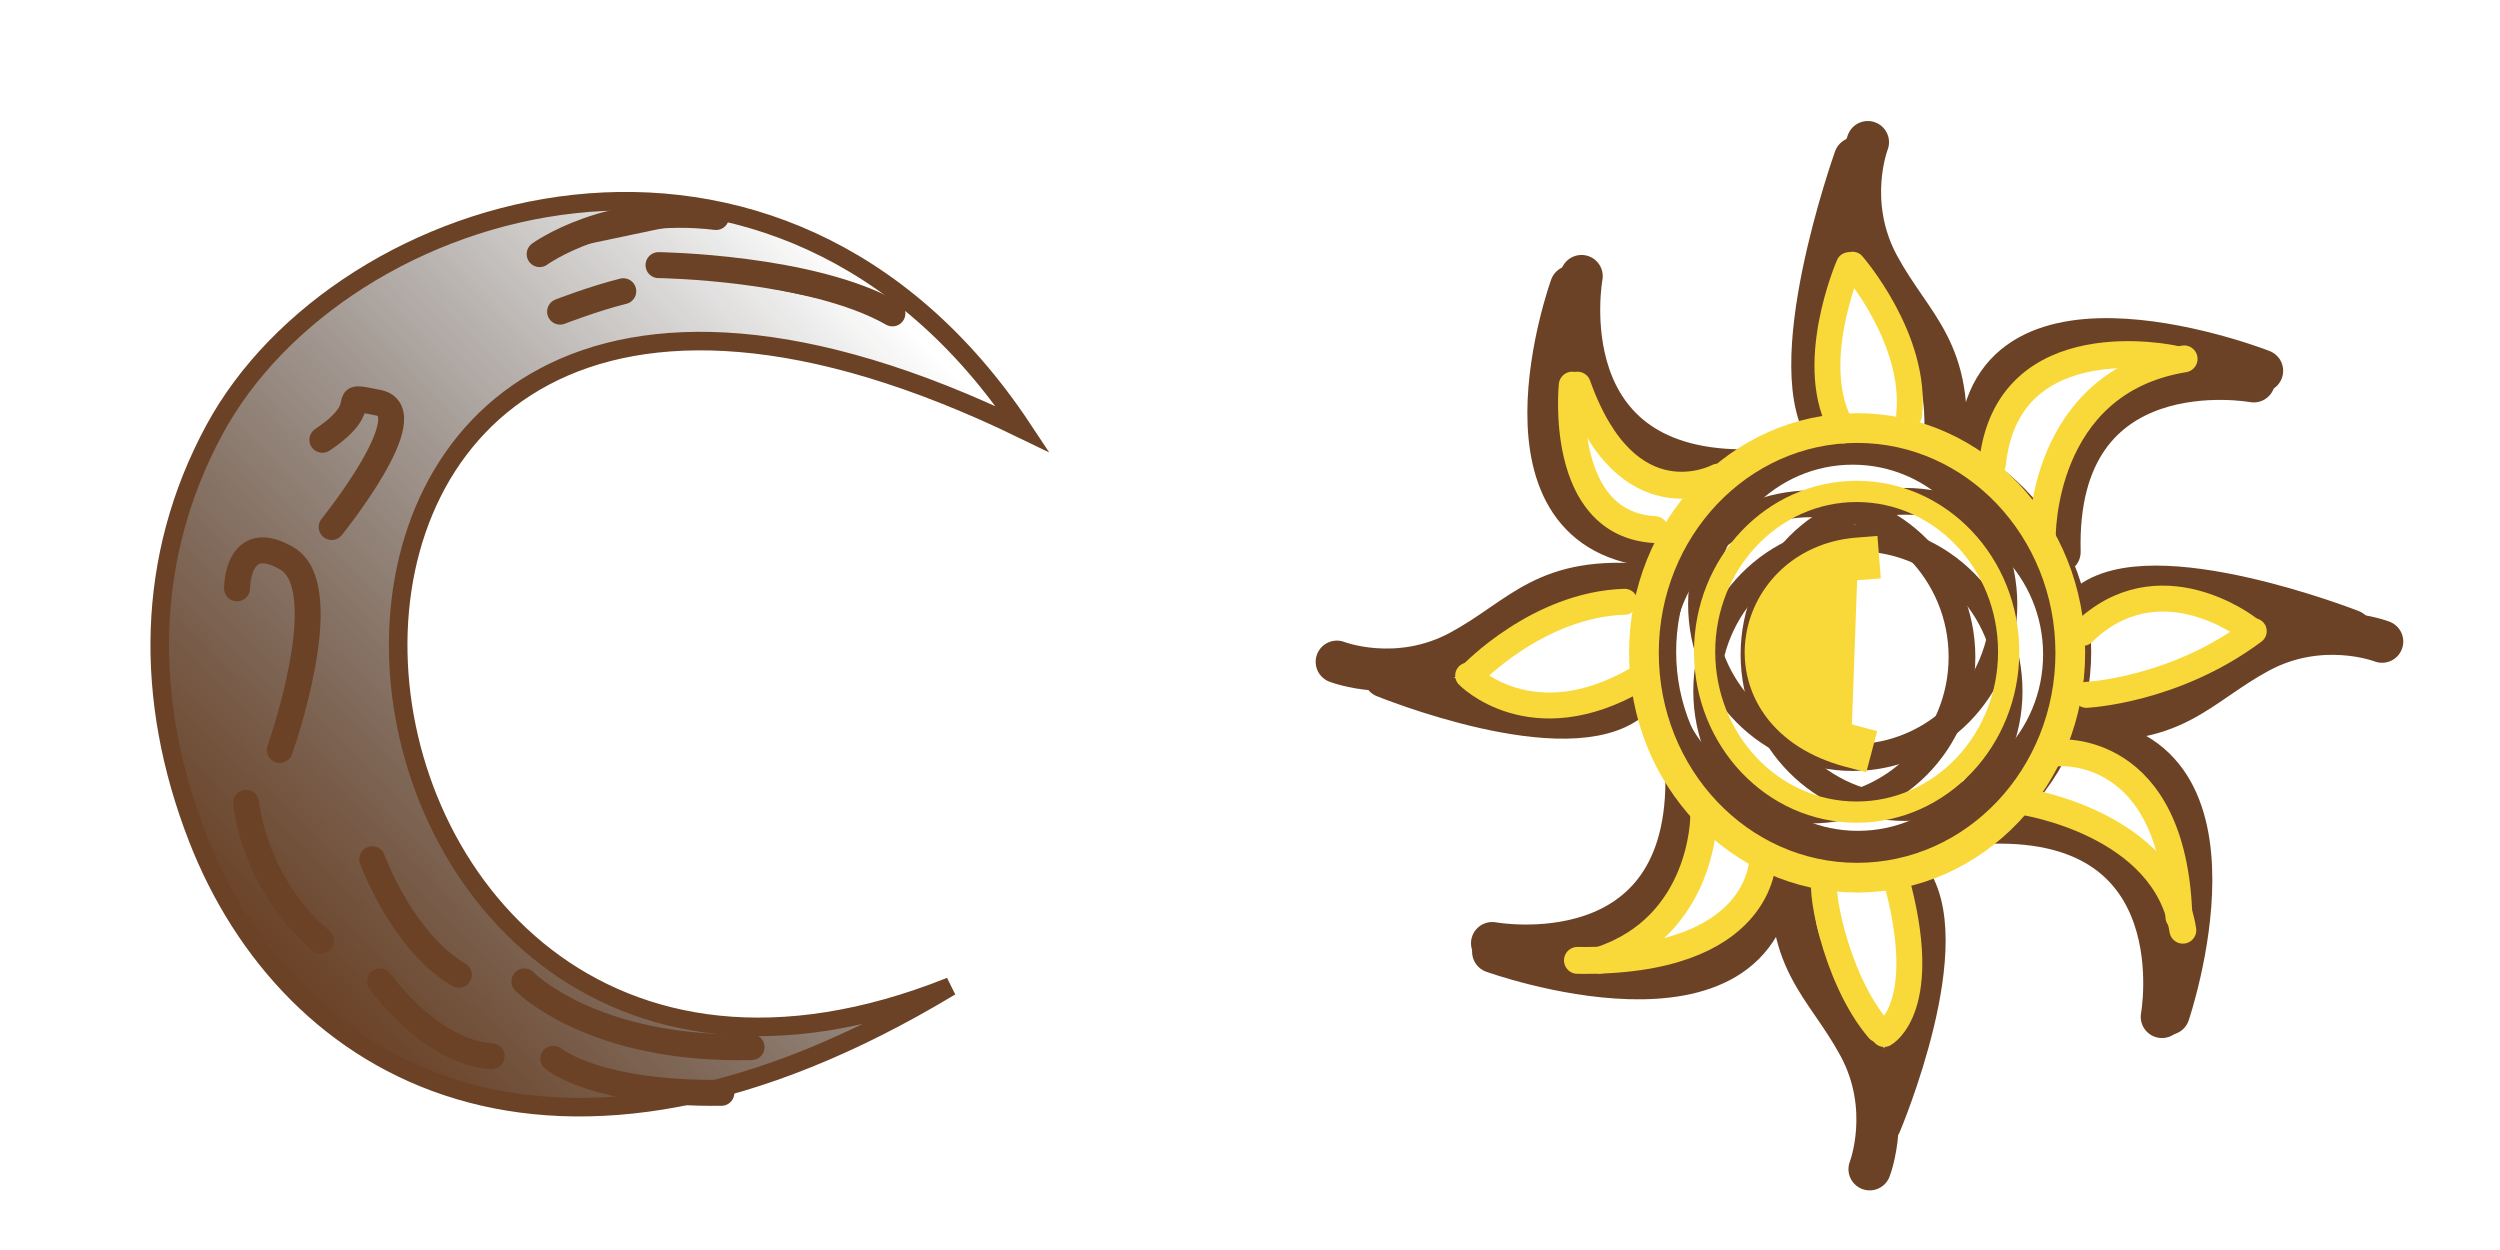
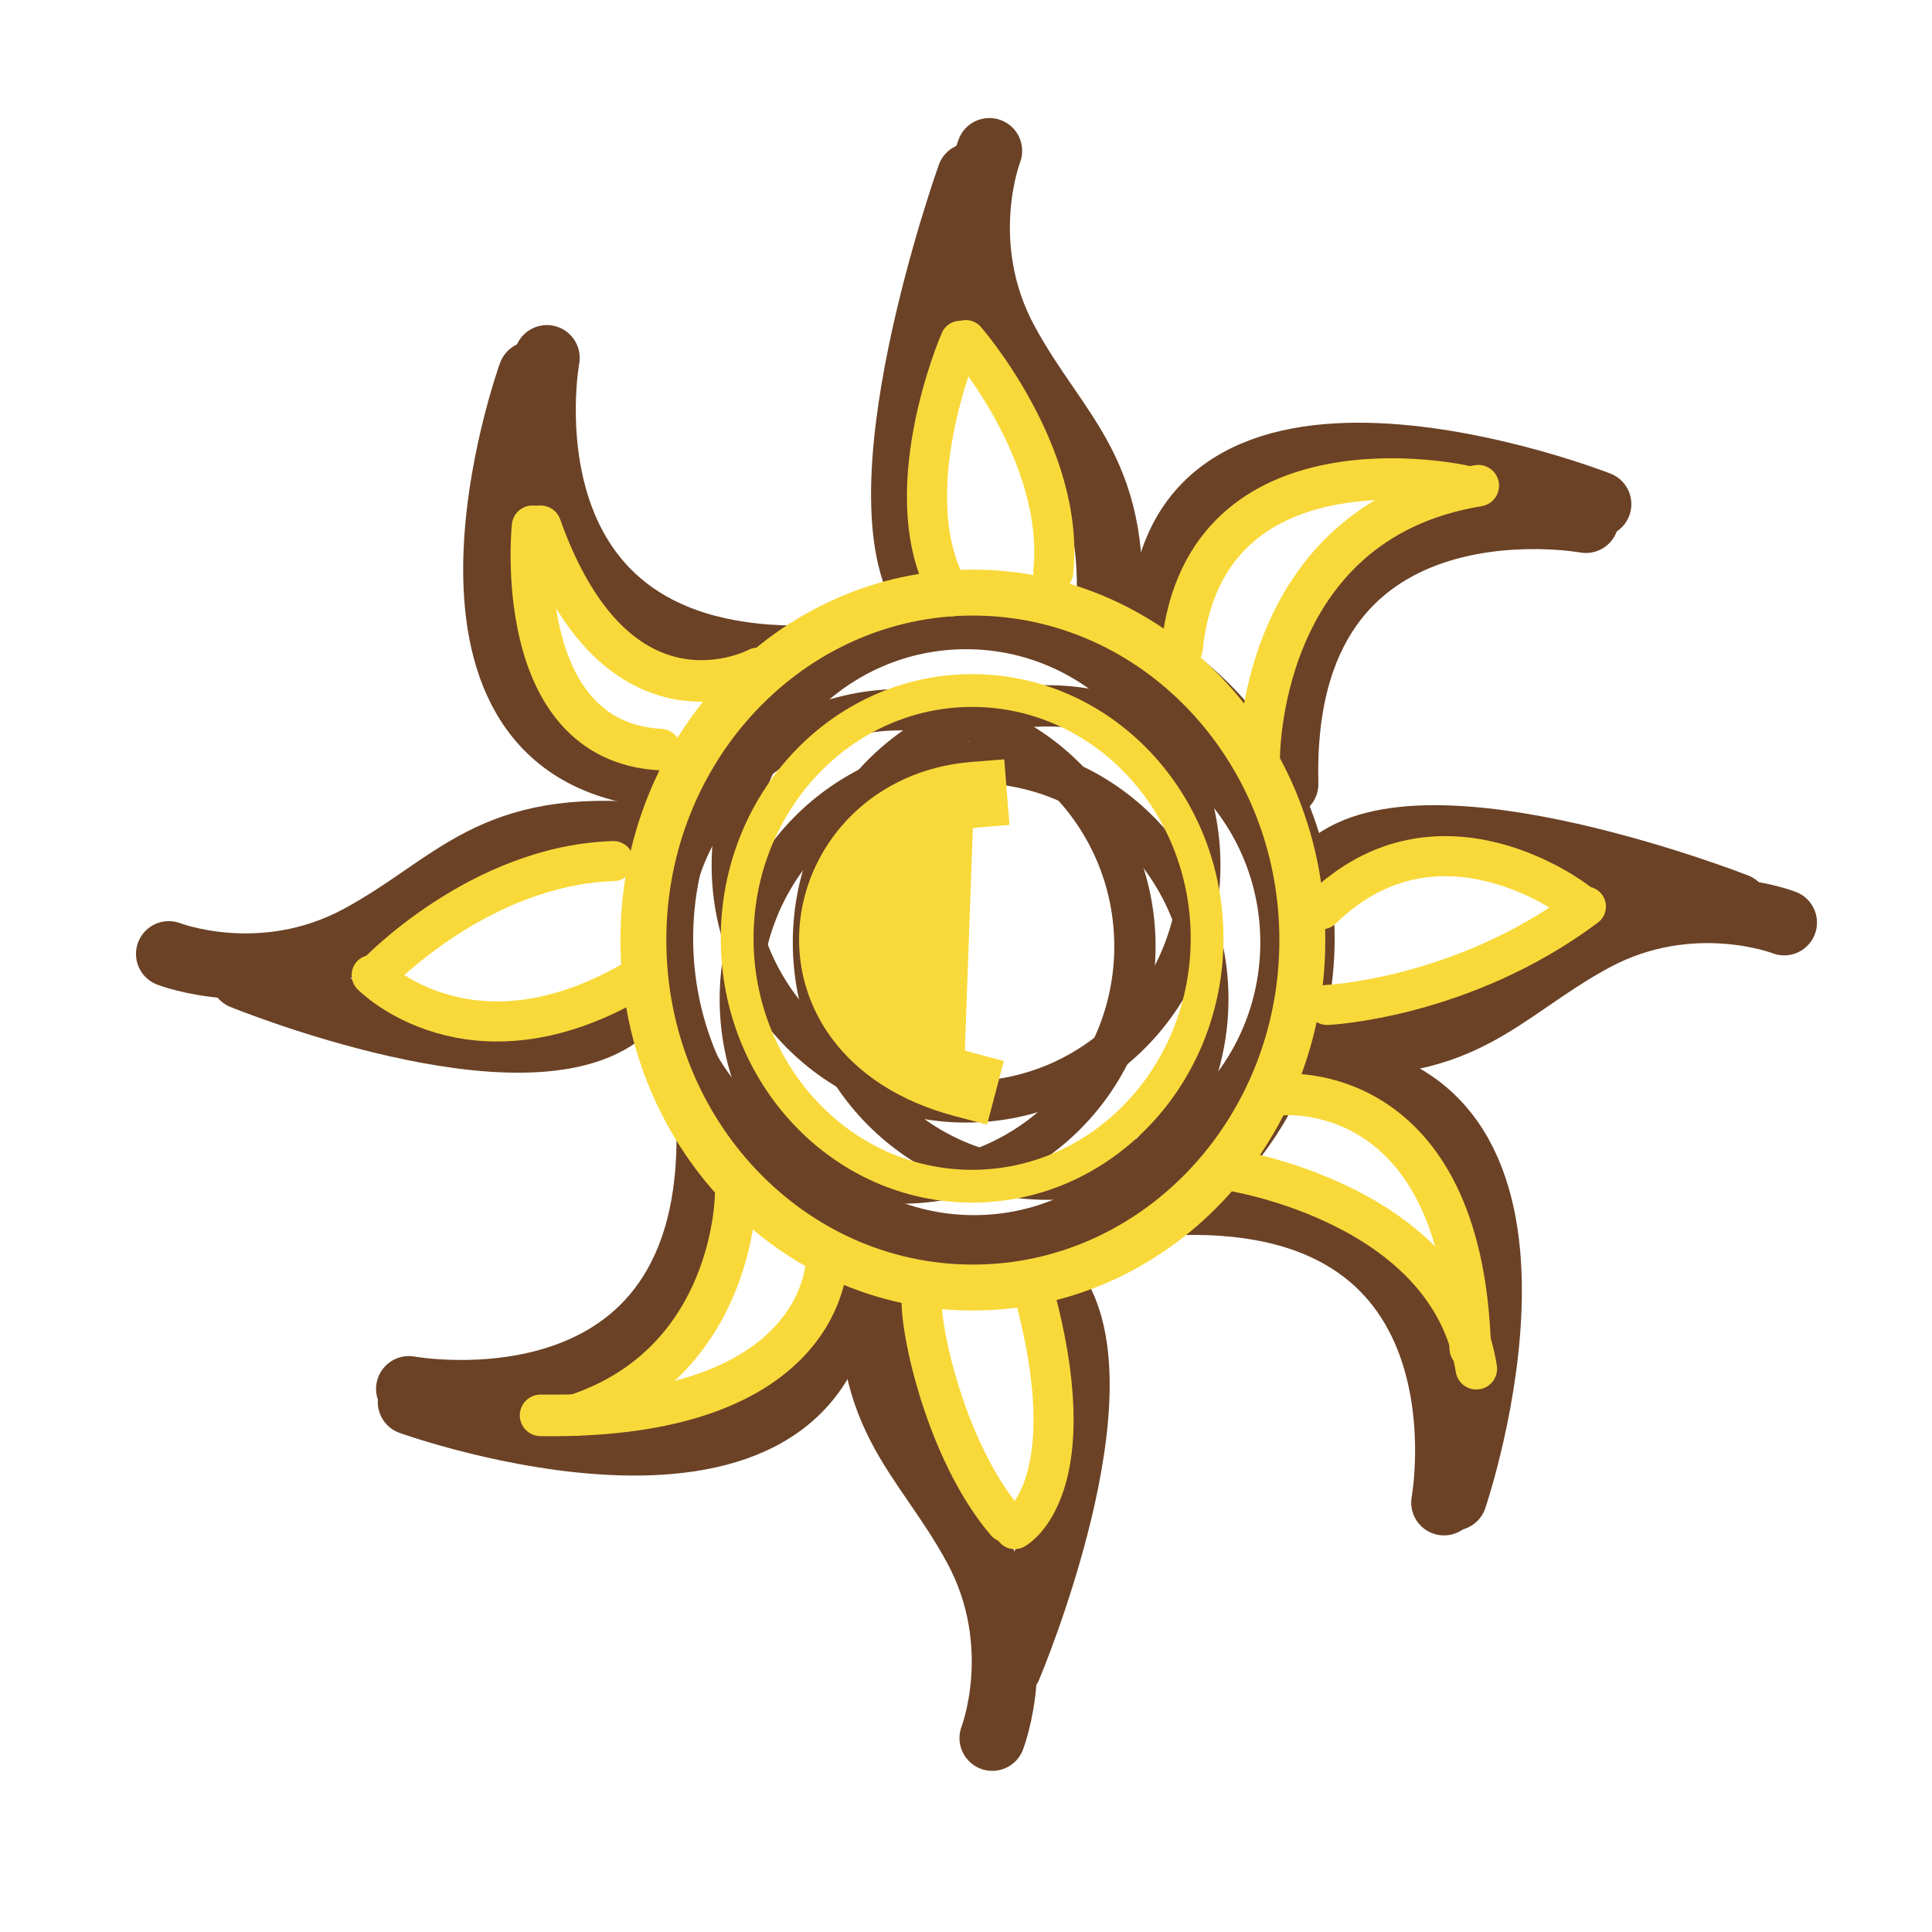
- <svg xmlns="http://www.w3.org/2000/svg" xmlns:xlink="http://www.w3.org/1999/xlink" width="112" height="56" viewBox="1598 37 112 56" version="1.1" id="svg1" xml:space="preserve">
+ <svg xmlns="http://www.w3.org/2000/svg" xmlns:xlink="http://www.w3.org/1999/xlink" width="56" height="56" viewBox="1653 39 56 56" version="1.1" id="svg1" xml:space="preserve">
  <defs id="defs1">
    <linearGradient id="linearGradient90">
      <stop style="stop-color:#6b4226;stop-opacity:1;" offset="0" id="stop90" />
      <stop style="stop-color:#0f0b08;stop-opacity:0;" offset="1" id="stop91" />
    </linearGradient>
    <rect x="65.32" y="34.15" width="276.25" height="84.948" id="rect66" />
    <linearGradient id="linearGradient63">
      <stop style="stop-color:#6b4226;stop-opacity:1;" offset="0" id="stop63" />
      <stop style="stop-color:#000000;stop-opacity:0;" offset="1" id="stop64" />
    </linearGradient>
    <linearGradient xlink:href="#linearGradient63" id="linearGradient64" x1="9.228" y1="6.772" x2="16.699" y2="2.458" gradientUnits="userSpaceOnUse" />
    <linearGradient xlink:href="#linearGradient63" id="linearGradient65" gradientUnits="userSpaceOnUse" x1="9.228" y1="6.772" x2="16.699" y2="2.458" />
    <linearGradient xlink:href="#linearGradient63" id="linearGradient66" gradientUnits="userSpaceOnUse" x1="9.228" y1="6.772" x2="16.699" y2="2.458" />
    <linearGradient xlink:href="#linearGradient90" id="linearGradient91" x1="1.823" y1="5.96" x2="5.936" y2="1.989" gradientUnits="userSpaceOnUse" />
  </defs>
  <g id="layer3" style="display:inline">
    <g id="g1" transform="matrix(7.043158,0,0,7.043158,1597.554,38.31534)">
      <g id="layer3-9" style="display:none">
        <path style="display:inline;fill:#0d0a07;fill-opacity:1;stroke-width:0.006;stroke-dasharray:none" d="M 7.951,3.969 V 0 h 3.981 3.981 V 3.969 7.937 H 11.932 7.951 Z" id="path27" />
        <path style="display:inline;fill:#0d0a07;fill-opacity:1;stroke-width:0.006" d="M -0.006,3.945 V -0.024 H 3.975 7.955 V 3.945 7.914 H 3.975 -0.006 Z" id="path3-0" transform="translate(0.00590588,0.02362351)" />
        <rect style="font-variation-settings:'wght' 500;display:inline;fill:none;fill-opacity:1;stroke:#f9d93a;stroke-width:2.116;stroke-linecap:round;stroke-dasharray:none;stroke-opacity:1" id="rect67" width="74.096" height="37.884" x="305.638" y="33.858" transform="matrix(0.2208228,0,0,0.2208228,-67.67187,-7.7249)" ry="1.757" />
      </g>
      <g id="g89" style="display:inline">
        <g id="layer5" style="display:inline">
          <g id="g3" style="display:inline">
            <ellipse style="fill:none;fill-opacity:1;stroke:#6b4226;stroke-width:0.27;stroke-linecap:round;stroke-miterlimit:5;stroke-dasharray:none;stroke-opacity:1" id="path28" cx="11.91" cy="3.959" rx="1.32" ry="1.336" />
            <path style="fill:none;fill-opacity:1;stroke:#6b4226;stroke-width:0.27;stroke-linecap:round;stroke-miterlimit:5;stroke-dasharray:none;stroke-opacity:1" d="m 11.944,0.718 c 0,0 -0.15,0.384 0.067,0.785 0.217,0.401 0.484,0.535 0.418,1.203" id="path29" />
            <path style="fill:none;fill-opacity:1;stroke:#6b4226;stroke-width:0.27;stroke-linecap:round;stroke-miterlimit:5;stroke-dasharray:none;stroke-opacity:1" d="m 11.863,0.821 c 0,0 -0.488,1.367 -0.154,1.768" id="path30" />
            <path style="fill:none;fill-opacity:1;stroke:#6b4226;stroke-width:0.27;stroke-linecap:round;stroke-miterlimit:5;stroke-dasharray:none;stroke-opacity:1" d="m 15.215,3.894 c 0,0 -0.384,-0.15 -0.785,0.067 -0.401,0.217 -0.535,0.484 -1.203,0.418" id="path31" />
            <path style="fill:none;fill-opacity:1;stroke:#6b4226;stroke-width:0.27;stroke-linecap:round;stroke-miterlimit:5;stroke-dasharray:none;stroke-opacity:1" d="m 15.018,3.826 c 0,0 -1.273,-0.499 -1.674,-0.165" id="path32" />
            <path style="fill:none;fill-opacity:1;stroke:#6b4226;stroke-width:0.27;stroke-linecap:round;stroke-miterlimit:5;stroke-dasharray:none;stroke-opacity:1" d="m 8.567,4.023 c 0,0 0.384,0.15 0.785,-0.067 0.401,-0.217 0.535,-0.484 1.203,-0.418" id="path33-0" />
            <path style="fill:none;fill-opacity:1;stroke:#6b4226;stroke-width:0.27;stroke-linecap:round;stroke-miterlimit:5;stroke-dasharray:none;stroke-opacity:1" d="m 8.871,4.116 c 0,0 1.166,0.476 1.567,0.142" id="path34" />
            <path style="fill:none;fill-opacity:1;stroke:#6b4226;stroke-width:0.27;stroke-linecap:round;stroke-miterlimit:5;stroke-dasharray:none;stroke-opacity:1" d="m 11.956,7.25 c 0,0 0.15,-0.384 -0.067,-0.785 -0.217,-0.401 -0.484,-0.535 -0.418,-1.203" id="path35-6" />
            <path style="fill:none;fill-opacity:1;stroke:#6b4226;stroke-width:0.27;stroke-linecap:round;stroke-miterlimit:5;stroke-dasharray:none;stroke-opacity:1" d="m 12.024,6.958 c 0,0 0.499,-1.178 0.165,-1.579" id="path36-6" />
            <path style="display:inline;fill:none;fill-opacity:1;stroke:#6b4226;stroke-width:0.27;stroke-linecap:round;stroke-miterlimit:5;stroke-dasharray:none;stroke-opacity:1" d="m 10.123,1.57 c 0,0 -0.234,1.27 1.086,1.236" id="path37-1" />
            <path style="display:inline;fill:none;fill-opacity:1;stroke:#6b4226;stroke-width:0.27;stroke-linecap:round;stroke-miterlimit:5;stroke-dasharray:none;stroke-opacity:1" d="m 10.057,1.637 c 0,0 -0.571,1.585 0.565,1.652" id="path39-8" />
            <path style="display:inline;fill:none;fill-opacity:1;stroke:#6b4226;stroke-width:0.27;stroke-linecap:round;stroke-miterlimit:5;stroke-dasharray:none;stroke-opacity:1" d="m 14.399,2.238 c 0,0 -1.27,-0.234 -1.236,1.086" id="path40-4" />
            <path style="display:inline;fill:none;fill-opacity:1;stroke:#6b4226;stroke-width:0.27;stroke-linecap:round;stroke-miterlimit:5;stroke-dasharray:none;stroke-opacity:1" d="m 14.451,2.172 c 0,0 -1.727,-0.677 -1.794,0.459" id="path42-9" />
            <path style="display:inline;fill:none;fill-opacity:1;stroke:#6b4226;stroke-width:0.27;stroke-linecap:round;stroke-miterlimit:5;stroke-dasharray:none;stroke-opacity:1" d="m 9.555,5.813 c 0,0 1.27,0.234 1.236,-1.086" id="path43-6" />
            <path style="display:inline;fill:none;fill-opacity:1;stroke:#6b4226;stroke-width:0.27;stroke-linecap:round;stroke-miterlimit:5;stroke-dasharray:none;stroke-opacity:1" d="m 9.562,5.867 c 0,0 1.715,0.618 1.782,-0.518" id="path45-3" />
            <path style="display:inline;fill:none;fill-opacity:1;stroke:#6b4226;stroke-width:0.27;stroke-linecap:round;stroke-miterlimit:5;stroke-dasharray:none;stroke-opacity:1" d="m 13.815,6.281 c 0,0 0.234,-1.27 -1.086,-1.236" id="path46-7" />
            <path style="display:inline;fill:none;fill-opacity:1;stroke:#6b4226;stroke-width:0.27;stroke-linecap:round;stroke-miterlimit:5;stroke-dasharray:none;stroke-opacity:1" d="m 13.857,6.261 c 0,0 0.571,-1.68 -0.565,-1.747" id="path48-8" />
            <ellipse style="fill:none;fill-opacity:1;stroke:#6b4226;stroke-width:0.17;stroke-linecap:round;stroke-miterlimit:5;stroke-dasharray:none;stroke-opacity:1" id="ellipse75" cx="11.881" cy="4.209" rx="0.962" ry="0.974" />
            <ellipse style="fill:none;fill-opacity:1;stroke:#6b4226;stroke-width:0.17;stroke-linecap:round;stroke-miterlimit:5;stroke-dasharray:none;stroke-opacity:1" id="ellipse76" cx="11.848" cy="3.658" rx="0.962" ry="0.974" />
            <ellipse style="fill:none;fill-opacity:1;stroke:#6b4226;stroke-width:0.17;stroke-linecap:round;stroke-miterlimit:5;stroke-dasharray:none;stroke-opacity:1" id="ellipse77" cx="11.581" cy="3.992" rx="0.962" ry="0.974" />
            <ellipse style="fill:none;fill-opacity:1;stroke:#6b4226;stroke-width:0.17;stroke-linecap:round;stroke-miterlimit:5;stroke-dasharray:none;stroke-opacity:1" id="ellipse78" cx="12.182" cy="3.976" rx="0.962" ry="0.974" />
          </g>
          <path style="fill:none;fill-opacity:1;stroke:#f9d93a;stroke-width:0.165;stroke-linecap:round;stroke-miterlimit:5;stroke-dasharray:none;stroke-opacity:1" d="m 9.402,4.11 c 0,0 0.402,0.413 1.075,0.024" id="path51-1" />
          <path style="fill:none;fill-opacity:1;stroke:#f9d93a;stroke-width:0.165;stroke-linecap:round;stroke-miterlimit:5;stroke-dasharray:none;stroke-opacity:1" d="m 12.048,6.39 c 0,0 0.307,-0.165 0.071,-1.004" id="path52-5" />
          <path style="fill:none;fill-opacity:1;stroke:#f9d93a;stroke-width:0.165;stroke-linecap:round;stroke-miterlimit:5;stroke-dasharray:none;stroke-opacity:1" d="m 11.824,1.5 c 0,0 -0.283,0.65 -0.035,1.051" id="path53-4" />
          <path style="fill:none;fill-opacity:1;stroke:#f9d93a;stroke-width:0.165;stroke-linecap:round;stroke-miterlimit:5;stroke-dasharray:none;stroke-opacity:1" d="m 14.363,3.809 c 0,0 -0.567,-0.443 -1.051,0.03" id="path54-2" />
          <path style="fill:none;fill-opacity:1;stroke:#f9d93a;stroke-width:0.165;stroke-linecap:round;stroke-miterlimit:5;stroke-dasharray:none;stroke-opacity:1" d="m 9.424,4.103 c 0,0 0.422,-0.445 0.973,-0.462" id="path72-0" />
          <path style="fill:none;fill-opacity:1;stroke:#f9d93a;stroke-width:0.165;stroke-linecap:round;stroke-miterlimit:5;stroke-dasharray:none;stroke-opacity:1" d="m 11.847,1.497 c 0,0 0.41,0.47 0.36,0.954" id="path73-9" />
          <path style="fill:none;fill-opacity:1;stroke:#f9d93a;stroke-width:0.165;stroke-linecap:round;stroke-miterlimit:5;stroke-dasharray:none;stroke-opacity:1" d="m 13.334,4.233 c 0,0 0.557,-0.025 1.065,-0.405" id="path74-7" />
          <path style="fill:none;fill-opacity:1;stroke:#f9d93a;stroke-width:0.165;stroke-linecap:round;stroke-miterlimit:5;stroke-dasharray:none;stroke-opacity:1" d="m 11.68,5.397 c -0.057,0 0.047,0.631 0.333,0.965" id="path75-3" />
          <path style="fill:#f9d93a;fill-opacity:1;stroke:#f9d93a;stroke-width:0.271;stroke-linecap:square;stroke-linejoin:round;stroke-miterlimit:5;stroke-dasharray:3.252, 3.252;stroke-dashoffset:0;stroke-opacity:1;paint-order:stroke fill markers" d="m 11.881,3.368 c -0.675,0.054 -0.861,0.976 -0.043,1.192" id="path78-7" />
          <ellipse style="fill:none;fill-opacity:1;stroke:#f9d93a;stroke-width:0.189;stroke-linecap:round;stroke-miterlimit:5;stroke-dasharray:none;stroke-opacity:1" id="path119" cx="11.876" cy="3.966" rx="1.356" ry="1.43" />
          <ellipse style="fill:none;fill-opacity:1;stroke:#f9d93a;stroke-width:0.135;stroke-linecap:round;stroke-miterlimit:5;stroke-dasharray:none;stroke-opacity:1" id="ellipse119" cx="11.873" cy="3.959" rx="0.967" ry="1.02" />
          <path style="fill:none;fill-opacity:1;stroke:#f9d93a;stroke-width:0.171;stroke-linecap:round;stroke-linejoin:bevel;stroke-miterlimit:5;stroke-dasharray:2.052, 2.052;stroke-dashoffset:0;stroke-opacity:1;paint-order:normal" d="m 10.064,2.263 c 0,0 -0.092,0.885 0.526,0.919" id="path120" />
          <path style="fill:none;fill-opacity:1;stroke:#f9d93a;stroke-width:0.171;stroke-linecap:round;stroke-linejoin:bevel;stroke-miterlimit:5;stroke-dasharray:2.052, 2.052;stroke-dashoffset:0;stroke-opacity:1;paint-order:normal" d="m 10.991,2.848 c 0,0 -0.576,0.309 -0.894,-0.585" id="path121" />
          <path style="fill:none;fill-opacity:1;stroke:#f9d93a;stroke-width:0.171;stroke-linecap:round;stroke-linejoin:bevel;stroke-miterlimit:5;stroke-dasharray:2.052, 2.052;stroke-dashoffset:0;stroke-opacity:1;paint-order:normal" d="m 13.89,2.096 c 0,0 -1.061,-0.234 -1.153,0.668" id="path122" />
          <path style="fill:none;fill-opacity:1;stroke:#f9d93a;stroke-width:0.171;stroke-linecap:round;stroke-linejoin:bevel;stroke-miterlimit:5;stroke-dasharray:2.052, 2.052;stroke-dashoffset:0;stroke-opacity:1;paint-order:normal" d="m 13.054,3.232 c 0,0 -0.017,-0.986 0.902,-1.136" id="path123" />
          <path style="fill:none;fill-opacity:1;stroke:#f9d93a;stroke-width:0.171;stroke-linecap:round;stroke-linejoin:bevel;stroke-miterlimit:5;stroke-dasharray:2.052, 2.052;stroke-dashoffset:0;stroke-opacity:1;paint-order:normal" d="m 13.155,4.602 c 0,0 0.735,-0.067 0.768,1.044" id="path124" />
          <path style="fill:none;fill-opacity:1;stroke:#f9d93a;stroke-width:0.171;stroke-linecap:round;stroke-linejoin:bevel;stroke-miterlimit:5;stroke-dasharray:2.052, 2.052;stroke-dashoffset:0;stroke-opacity:1;paint-order:normal" d="m 12.929,4.911 c 0,0 0.91,0.134 1.019,0.819" id="path125" />
          <path style="fill:none;fill-opacity:1;stroke:#f9d93a;stroke-width:0.171;stroke-linecap:round;stroke-linejoin:bevel;stroke-miterlimit:5;stroke-dasharray:2.052, 2.052;stroke-dashoffset:0;stroke-opacity:1;paint-order:normal" d="m 10.9,5.011 c 0,0 0,0.693 -0.66,0.91" id="path126" />
          <path style="fill:none;fill-opacity:1;stroke:#f9d93a;stroke-width:0.171;stroke-linecap:round;stroke-linejoin:bevel;stroke-miterlimit:5;stroke-dasharray:2.052, 2.052;stroke-dashoffset:0;stroke-opacity:1;paint-order:normal" d="m 11.275,5.279 c 0,0 0.008,0.66 -1.178,0.643" id="path127" />
        </g>
-         <g id="g2" style="display:inline">
+         <g id="g2" style="display:none">
          <g id="layer1-0" transform="translate(0.00590588,0.02362351)" style="display:inline">
            <path style="font-variation-settings:'wght' 500;display:inline;fill:url(#linearGradient91);fill-opacity:1;stroke:#6b4226;stroke-width:0.118;stroke-linecap:round;stroke-dasharray:none;stroke-opacity:1" d="M 6.569,2.544 C 5.019,0.204 2.229,1.061 1.427,2.547 0.989,3.357 0.978,4.261 1.32,5.142 1.899,6.632 3.574,7.617 6.109,6.088 1.693,7.854 1.005,-0.155 6.569,2.544 Z" id="path90" transform="translate(-0.00590588,-0.02362351)" />
            <path style="fill:none;fill-opacity:1;stroke:#6b4226;stroke-width:0.165;stroke-linecap:round;stroke-miterlimit:5;stroke-dasharray:none;stroke-opacity:1" d="m 3.393,6.032 c 0,0 0.426,0.443 1.445,0.418" id="path8-8" />
            <path style="fill:none;fill-opacity:1;stroke:#6b4226;stroke-width:0.165;stroke-linecap:round;stroke-miterlimit:5;stroke-dasharray:none;stroke-opacity:1" d="m 3.577,6.524 c 0,0 0.267,0.226 1.069,0.217" id="path9-9" />
            <path style="fill:none;fill-opacity:1;stroke:#6b4226;stroke-width:0.165;stroke-linecap:round;stroke-miterlimit:5;stroke-dasharray:none;stroke-opacity:1" d="m 2.475,6.032 c 0,0 0.317,0.451 0.71,0.476" id="path10-3" />
            <path style="fill:none;fill-opacity:1;stroke:#6b4226;stroke-width:0.165;stroke-linecap:round;stroke-miterlimit:5;stroke-dasharray:none;stroke-opacity:1" d="m 2.425,5.255 c 0,0 0.192,0.526 0.551,0.735" id="path11-4" />
            <path style="fill:none;fill-opacity:1;stroke:#6b4226;stroke-width:0.165;stroke-linecap:round;stroke-miterlimit:5;stroke-dasharray:none;stroke-opacity:1" d="m 1.623,4.896 c 0,0 0.042,0.509 0.476,0.877" id="path12-4" />
            <path style="fill:#6b4226;fill-opacity:1;stroke:#6b4226;stroke-width:0.165;stroke-linecap:round;stroke-miterlimit:5;stroke-dasharray:none;stroke-opacity:1" d="m 4.246,1.476 c 0,0 0.969,0.012 1.488,0.307" id="path17-6" />
            <path style="fill:#6b4226;fill-opacity:1;stroke:#6b4226;stroke-width:0.165;stroke-linecap:round;stroke-miterlimit:5;stroke-dasharray:none;stroke-opacity:1" d="m 3.49,1.406 c 0,0 0.437,-0.319 1.122,-0.236" id="path18" />
            <path style="fill:#6b4226;fill-opacity:1;stroke:#6b4226;stroke-width:0.165;stroke-linecap:round;stroke-miterlimit:5;stroke-dasharray:none;stroke-opacity:1" d="m 3.62,1.772 c 0,0 0.213,-0.083 0.402,-0.13" id="path19" />
            <path style="fill:none;fill-opacity:1;stroke:#6b4226;stroke-width:0.165;stroke-linecap:round;stroke-miterlimit:5;stroke-dasharray:none;stroke-opacity:1" d="M 2.108,2.587 C 2.463,2.351 2.167,2.291 2.463,2.351 2.758,2.41 2.167,3.142 2.167,3.142" id="path20" />
            <path style="fill:none;fill-opacity:1;stroke:#6b4226;stroke-width:0.165;stroke-linecap:round;stroke-miterlimit:5;stroke-dasharray:none;stroke-opacity:1" d="m 1.565,3.532 c 0,0 0,-0.378 0.319,-0.189 0.319,0.189 -0.047,1.217 -0.047,1.217" id="path21" />
          </g>
        </g>
        <g id="g64" style="display:inline" />
      </g>
      <g id="layer2-4" style="display:none">
        <path style="display:inline;fill:none;fill-opacity:1;stroke:#f9d93a;stroke-width:0.1;stroke-linecap:round;stroke-miterlimit:5;stroke-dasharray:none;stroke-opacity:1" d="M 6.632,2.43 C 6.656,2.411 5.158,0.325 2.99,1.161 1.129,1.878 0.924,3.596 0.952,3.976 0.986,4.427 1.067,6.28 3.049,6.815 4.258,7.143 5.09,6.814 6.122,6.189" id="path13-0" />
        <path style="fill:none;fill-opacity:1;stroke:#f9d93a;stroke-width:0.1;stroke-linecap:round;stroke-miterlimit:5;stroke-dasharray:none;stroke-opacity:1" d="M 3.099,2.598 C 2.56,2.893 1.973,6.867 5.558,6.195" id="path14-7" />
        <path style="fill:none;fill-opacity:1;stroke:#f9d93a;stroke-width:0.1;stroke-linecap:round;stroke-miterlimit:5;stroke-dasharray:none;stroke-opacity:1" id="path15-6" d="M 5.203,2.631 5.165,2.452 4.986,2.414 5.165,2.375 5.203,2.197 5.242,2.375 5.421,2.414 5.242,2.452 Z" transform="translate(-0.4426654,0.3257349)" />
        <path style="fill:none;fill-opacity:1;stroke:#f9d93a;stroke-width:0.1;stroke-linecap:round;stroke-miterlimit:5;stroke-dasharray:none;stroke-opacity:1" id="path16-3" d="M 5.203,2.631 5.165,2.452 4.986,2.414 5.165,2.375 5.203,2.197 5.242,2.375 5.421,2.414 5.242,2.452 Z" transform="matrix(0.4588506,0,0,0.4588506,1.6841,3.197984)" />
        <path style="fill:none;fill-opacity:1;stroke:#f9d93a;stroke-width:0.165;stroke-linecap:round;stroke-miterlimit:5;stroke-dasharray:none;stroke-opacity:1" d="m 1.595,3.603 c 0,0 -0.201,1.181 0.236,1.11" id="path22" />
        <path style="fill:none;fill-opacity:1;stroke:#f9d93a;stroke-width:0.165;stroke-linecap:round;stroke-miterlimit:5;stroke-dasharray:none;stroke-opacity:1" d="m 2.079,2.622 c 0,0 -0.496,0.532 0.035,0.591" id="path23" />
        <path style="fill:none;fill-opacity:1;stroke:#f9d93a;stroke-width:0.165;stroke-linecap:round;stroke-miterlimit:5;stroke-dasharray:none;stroke-opacity:1" d="m 2.41,2.469 c 0,0 0.047,0.201 -0.248,0.555" id="path24" />
        <path style="display:inline;fill:none;fill-opacity:1;stroke:#f9d93a;stroke-width:0.165;stroke-linecap:round;stroke-miterlimit:5;stroke-dasharray:none;stroke-opacity:1" d="m 1.795,3.414 c 0,0 0.354,0.201 -0.035,1.169" id="path25" />
        <g id="layer6" style="display:inline;fill:url(#linearGradient64)" transform="matrix(0.8173423,0,0,0.8173423,1.344127,0.1752924)">
          <rect style="display:none;fill:#0d0a07;fill-opacity:1;stroke:#6b4226;stroke-width:0.262;stroke-linecap:round;stroke-miterlimit:5;stroke-dasharray:none;stroke-opacity:1" id="rect4" width="7.702" height="7.692" x="8.084" y="0.132" transform="matrix(1.223478,0,0,1.223478,-1.644509,-0.2144664)" />
          <path id="path57" style="display:inline;fill:url(#linearGradient65);stroke:#6b4226;stroke-width:0.15;stroke-linecap:round;stroke-miterlimit:5;stroke-dasharray:none;stroke-opacity:1" d="m 10.998,2.326 c -0.358,0.011 -0.681,0.244 -0.866,0.901 0,0 -2.165,0.247 -1.126,1.49 0,0 0.493,0.418 2.166,0.493 0.211,0.009 0.436,0.012 0.669,0.01 h 5.16e-4 c 0.123,-0.001 0.238,-0.018 0.364,-0.021 0.235,-0.007 0.445,-0.026 0.68,-0.04 1.281,-0.075 2.499,-0.207 2.499,-0.207 0,0 0.45,-1.404 -0.547,-1.211 0,0 -0.407,-1.565 -2.101,-0.386 0,0 -0.952,-1.053 -1.739,-1.029 z" />
          <path id="path59" style="display:inline;fill:url(#linearGradient66);fill-opacity:1;stroke:#6b4226;stroke-width:0.15;stroke-linecap:round;stroke-miterlimit:5;stroke-dasharray:none;stroke-opacity:1" d="m 12.713,4.009 c -0.358,0.011 -0.681,0.244 -0.866,0.901 0,0 -2.165,0.247 -1.126,1.49 0,0 0.493,0.418 2.166,0.493 0.211,0.009 0.436,0.012 0.669,0.01 h 5.16e-4 c 0.123,-0.001 0.238,-0.018 0.364,-0.021 0.235,-0.007 0.445,-0.026 0.68,-0.04 1.281,-0.075 2.499,-0.207 2.499,-0.207 0,0 0.45,-1.404 -0.547,-1.211 0,0 -0.407,-1.565 -2.101,-0.386 0,0 -0.952,-1.053 -1.739,-1.029 z" />
        </g>
      </g>
    </g>
  </g>
</svg>
